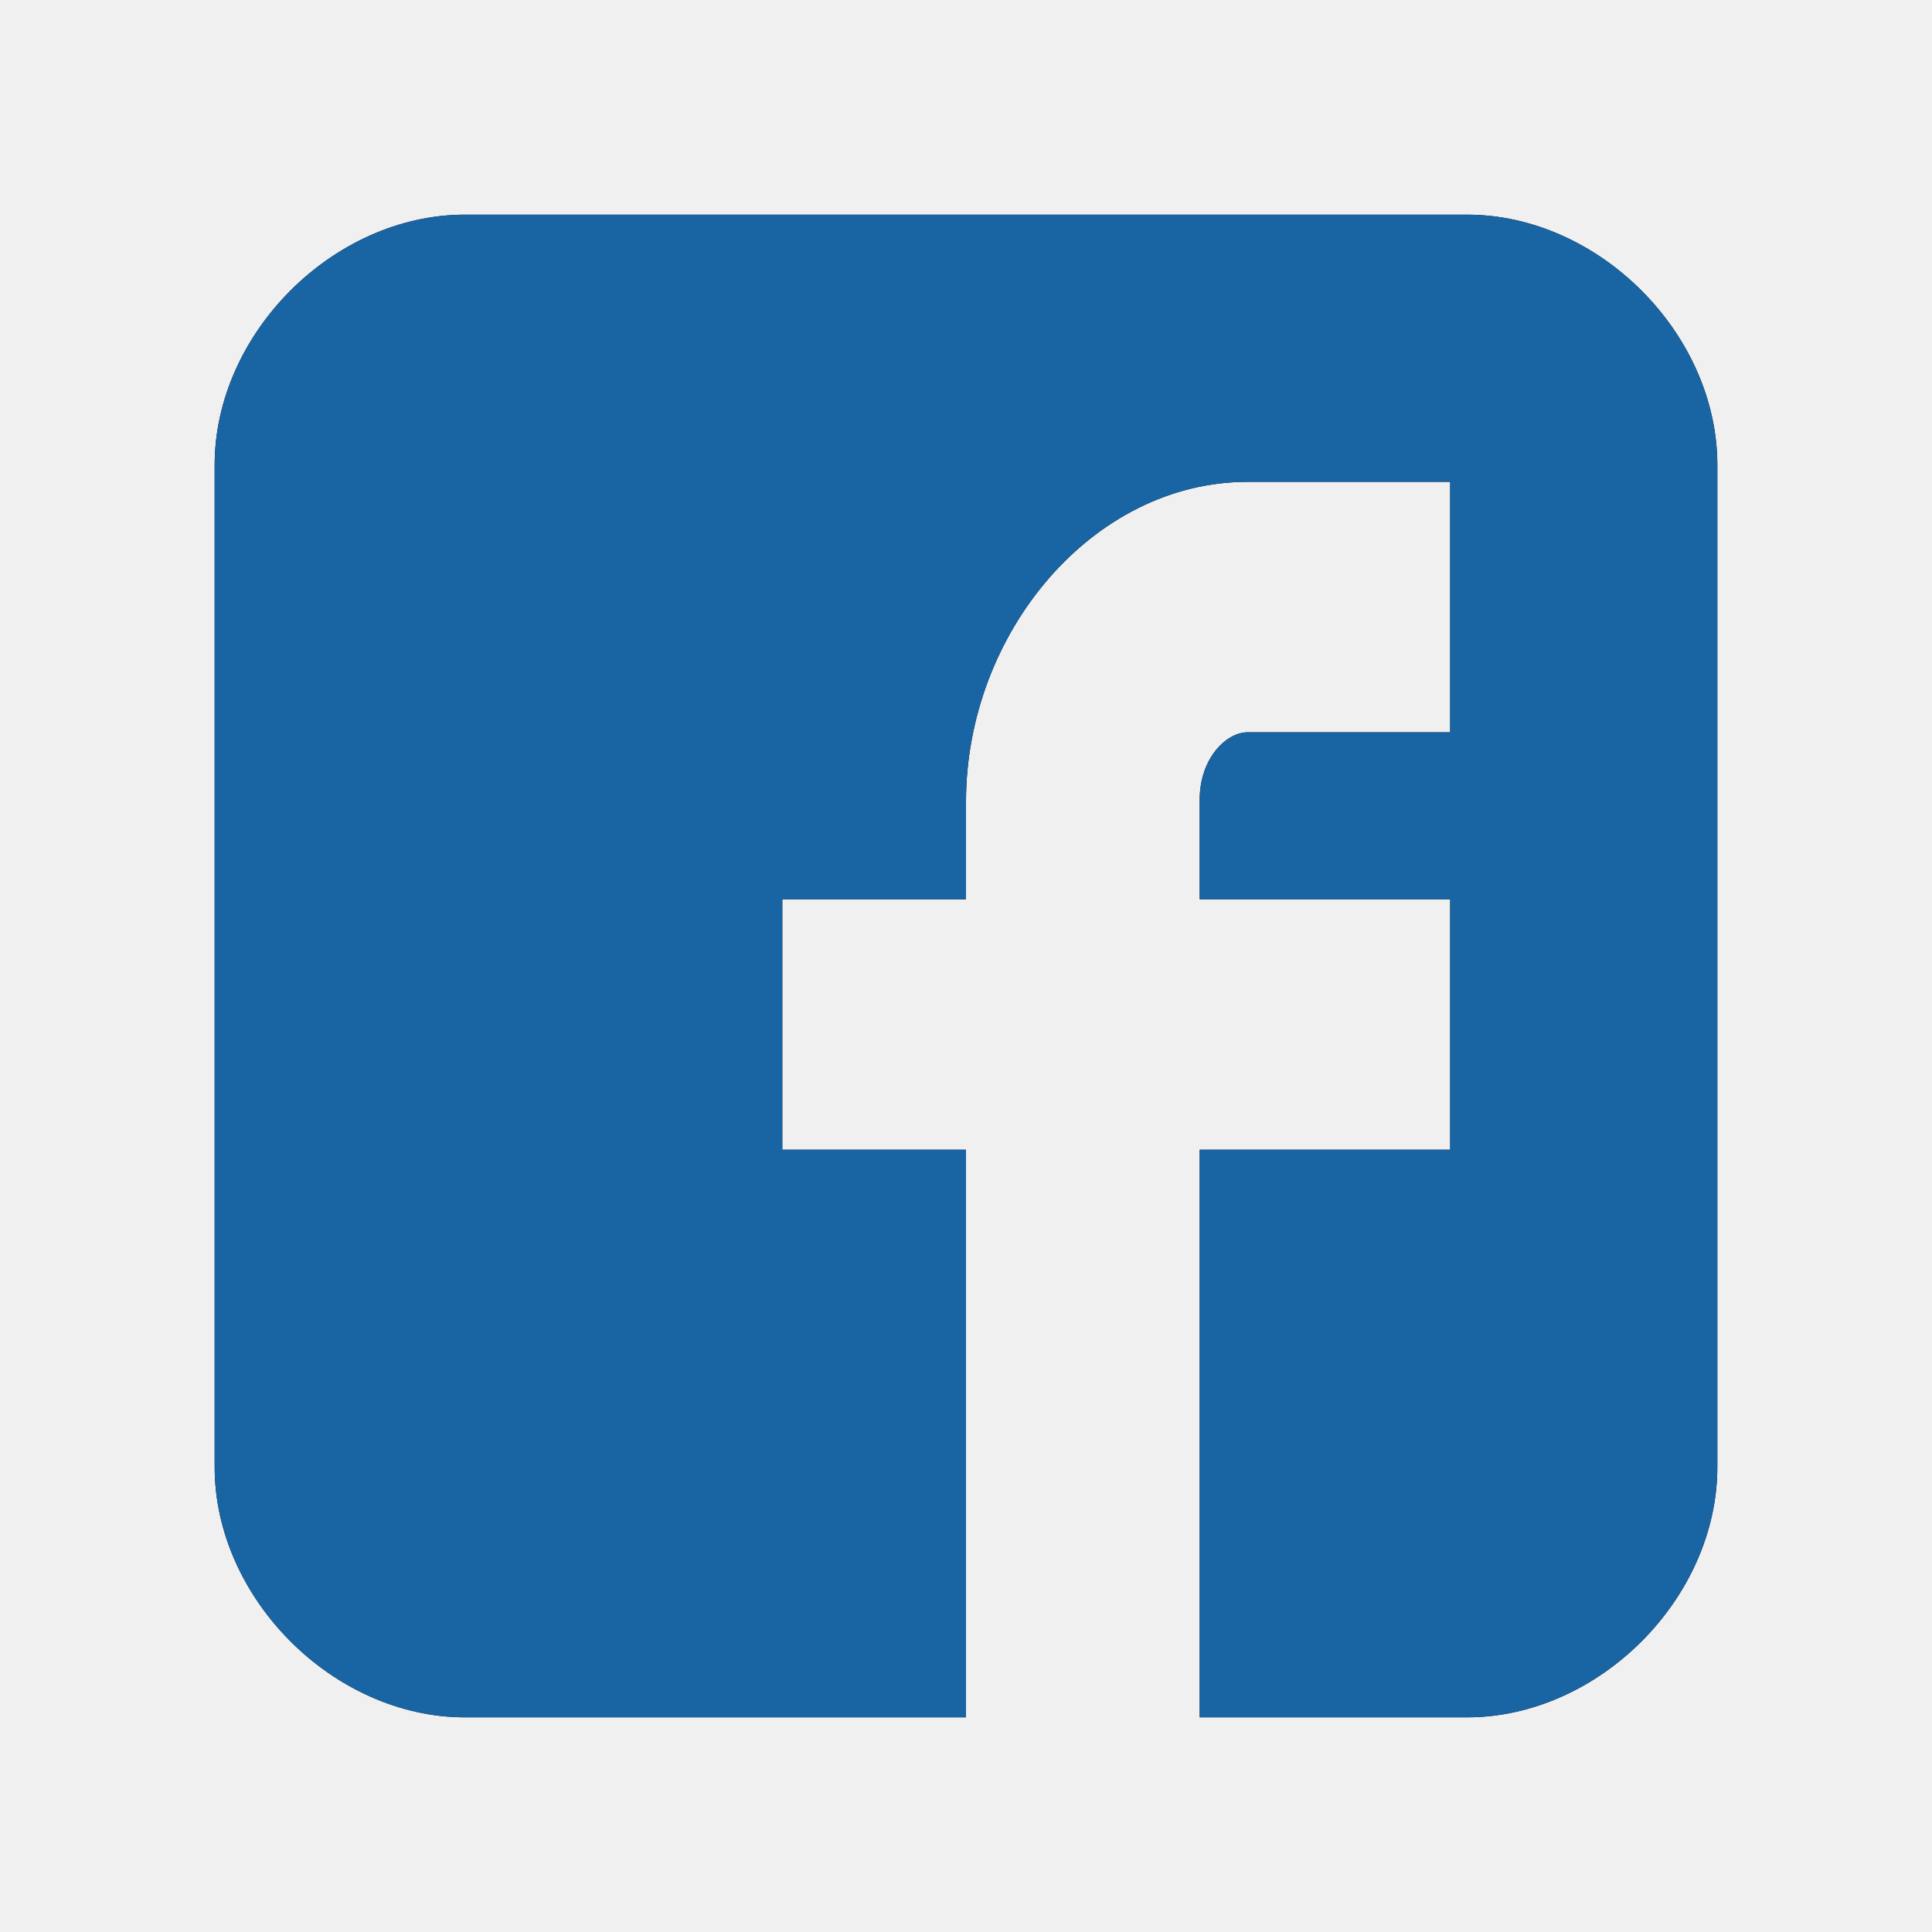
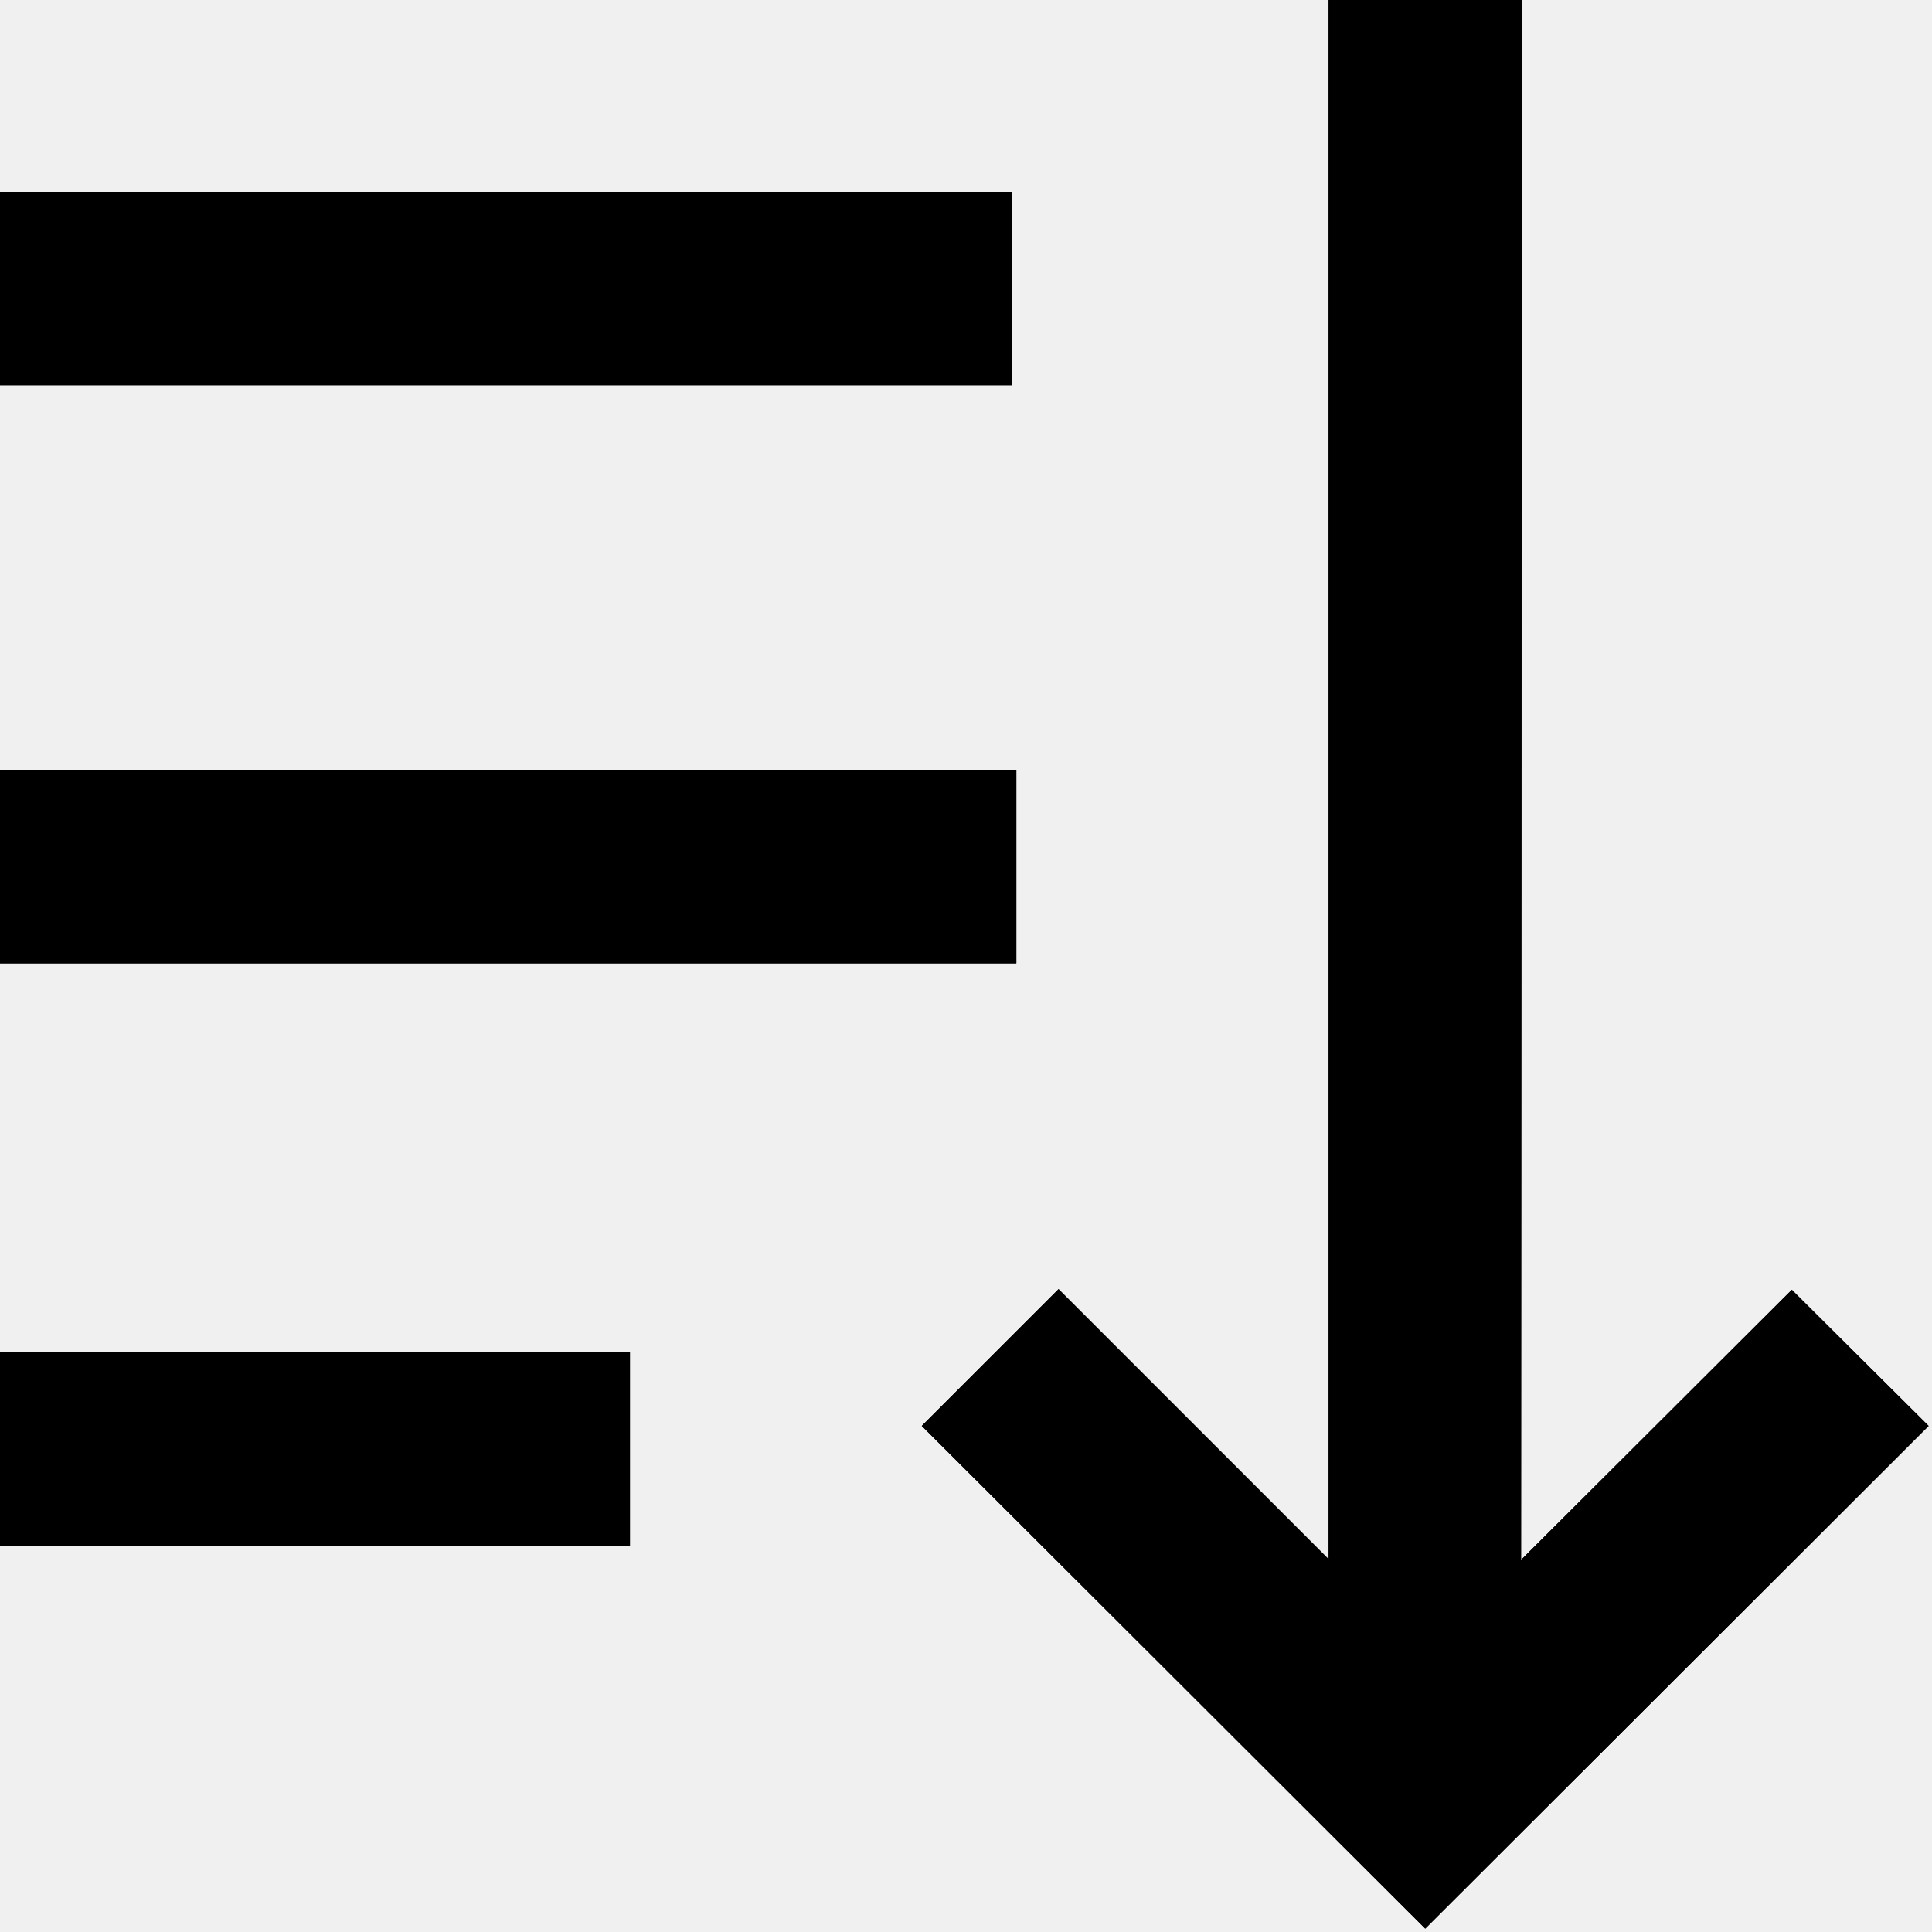
- <svg xmlns="http://www.w3.org/2000/svg" xmlns:xlink="http://www.w3.org/1999/xlink" width="36px" height="36px" viewBox="0 0 36 36" version="1.1">
+ <svg xmlns="http://www.w3.org/2000/svg" xmlns:xlink="http://www.w3.org/1999/xlink" width="20px" height="20px" viewBox="0 0 20 20" version="1.1">
  <defs>
-     <path d="M32,8.666 C32,6.215 29.787,4 27.334,4 L8.664,4 C6.213,4 4,6.215 4,8.666 L4,27.336 C4,29.781 6.213,32 8.666,32 L18,32 L18,21.423 L14.577,21.423 L14.577,16.756 L18,16.756 L18,14.938 C18,11.802 20.355,8.978 23.25,8.978 L27.022,8.978 L27.022,13.645 L23.25,13.645 C22.837,13.645 22.355,14.146 22.355,14.896 L22.355,16.756 L27.022,16.756 L27.022,21.423 L22.355,21.423 L22.355,32 L27.334,32 C29.787,32 32,29.785 32,27.334 L32,8.666 Z" id="path-1" />
+     <path d="M15.754,5.5067062e-14 L15.746,16.148 L18.549,13.352 L19.965,14.761 L14.754,19.965 L9.542,14.761 L10.958,13.345 L13.754,16.141 L13.754,5.5067062e-14 L15.754,5.5067062e-14 Z M6.521,14 L6.521,16 L-2.71782596e-13,16 L-2.71782596e-13,14 L6.521,14 Z M10.521,7.972 L10.521,9.972 L-2.72670775e-13,9.972 L-2.72670775e-13,7.972 L10.521,7.972 Z M10.479,1.986 L10.479,3.986 L-5.6754601e-13,3.986 L-5.6754601e-13,1.986 L10.479,1.986 Z" id="path-1" />
  </defs>
-   <g id="Icon-/-Social-/-Facebook" stroke="none" stroke-width="1" fill="none" fill-rule="evenodd">
+   <g id="Icons-/-Action-/-Sort" stroke="none" stroke-width="1" fill="none" fill-rule="evenodd">
    <mask id="mask-2" fill="white">
      <use xlink:href="#path-1" />
    </mask>
    <use id="Mask" fill="#000000" fill-rule="nonzero" xlink:href="#path-1" />
-     <g id="Color-/-Primary-/-Blue-/-Default" mask="url(#mask-2)" fill="#1964A3" fill-rule="nonzero">
-       <g transform="translate(2, 2)" id="Rectangle">
-         <rect x="0" y="0" width="32" height="32" />
+     <g id="Group" mask="url(#mask-2)">
+       <g transform="translate(0, 0)" id="Colors-/-Grayscale-/-Black">
+         <rect id="Rectangle" fill="#000000" fill-rule="nonzero" x="0" y="0" width="20" height="20" />
      </g>
    </g>
  </g>
</svg>
